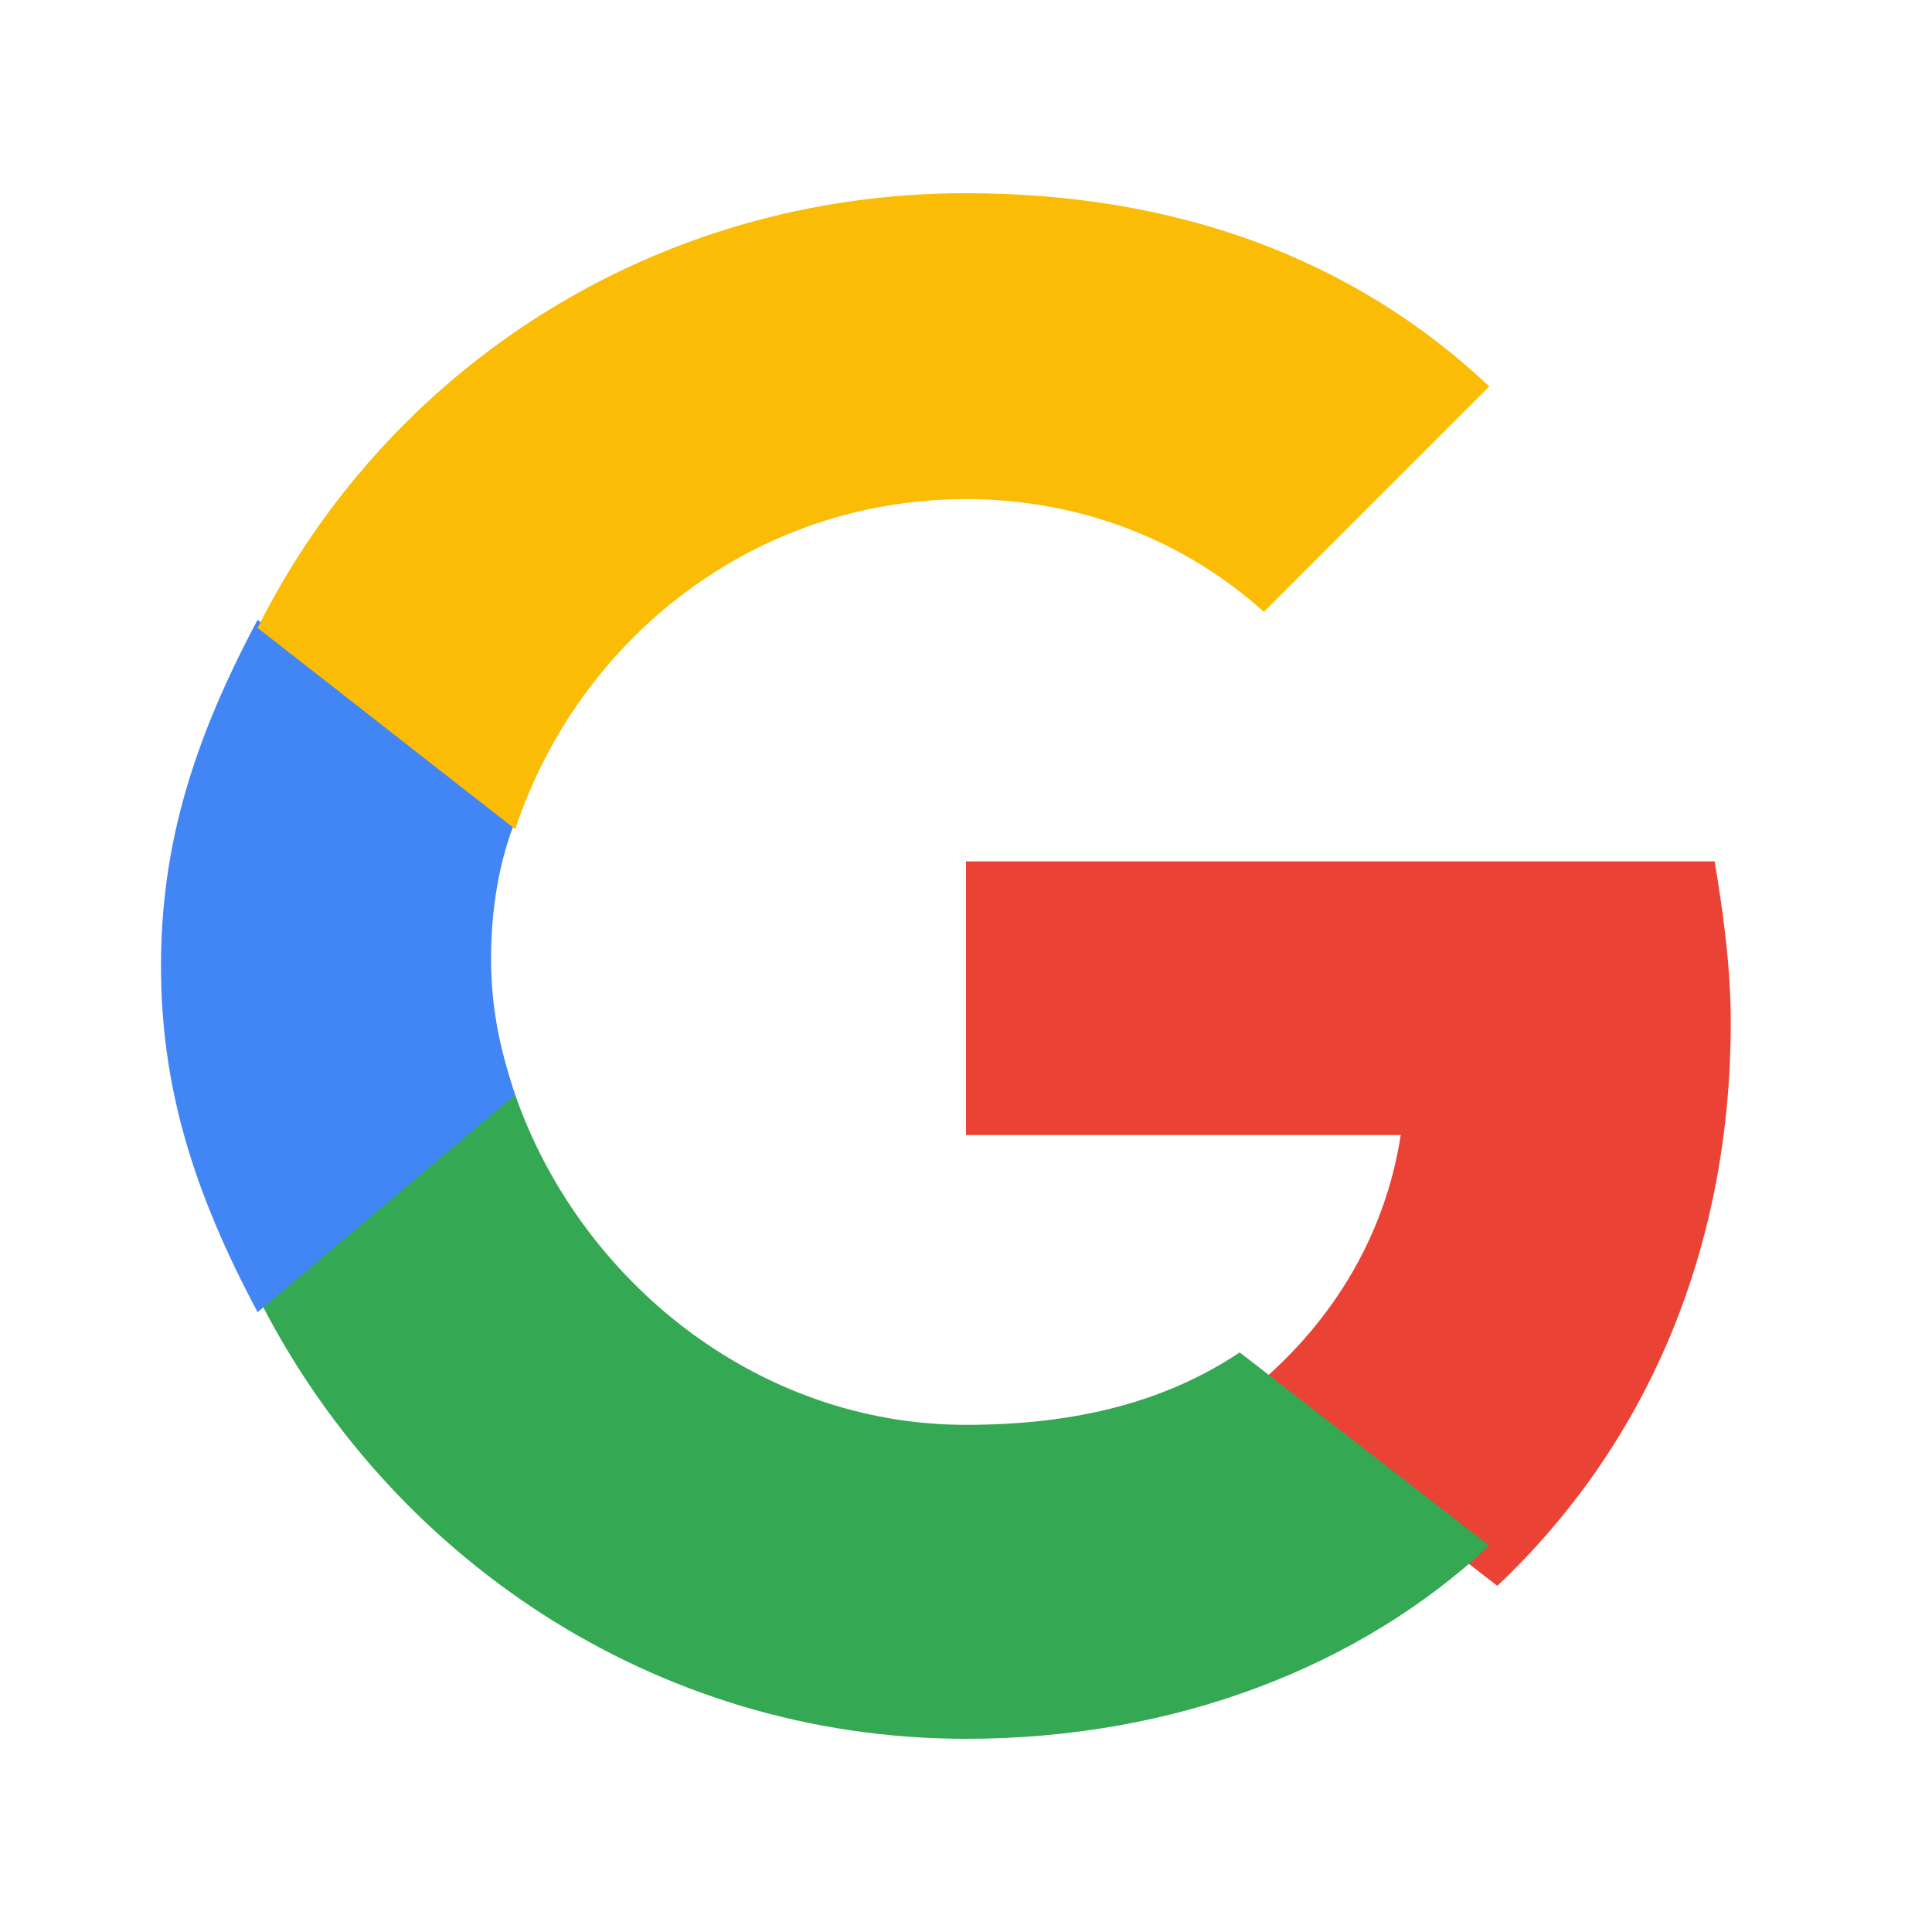
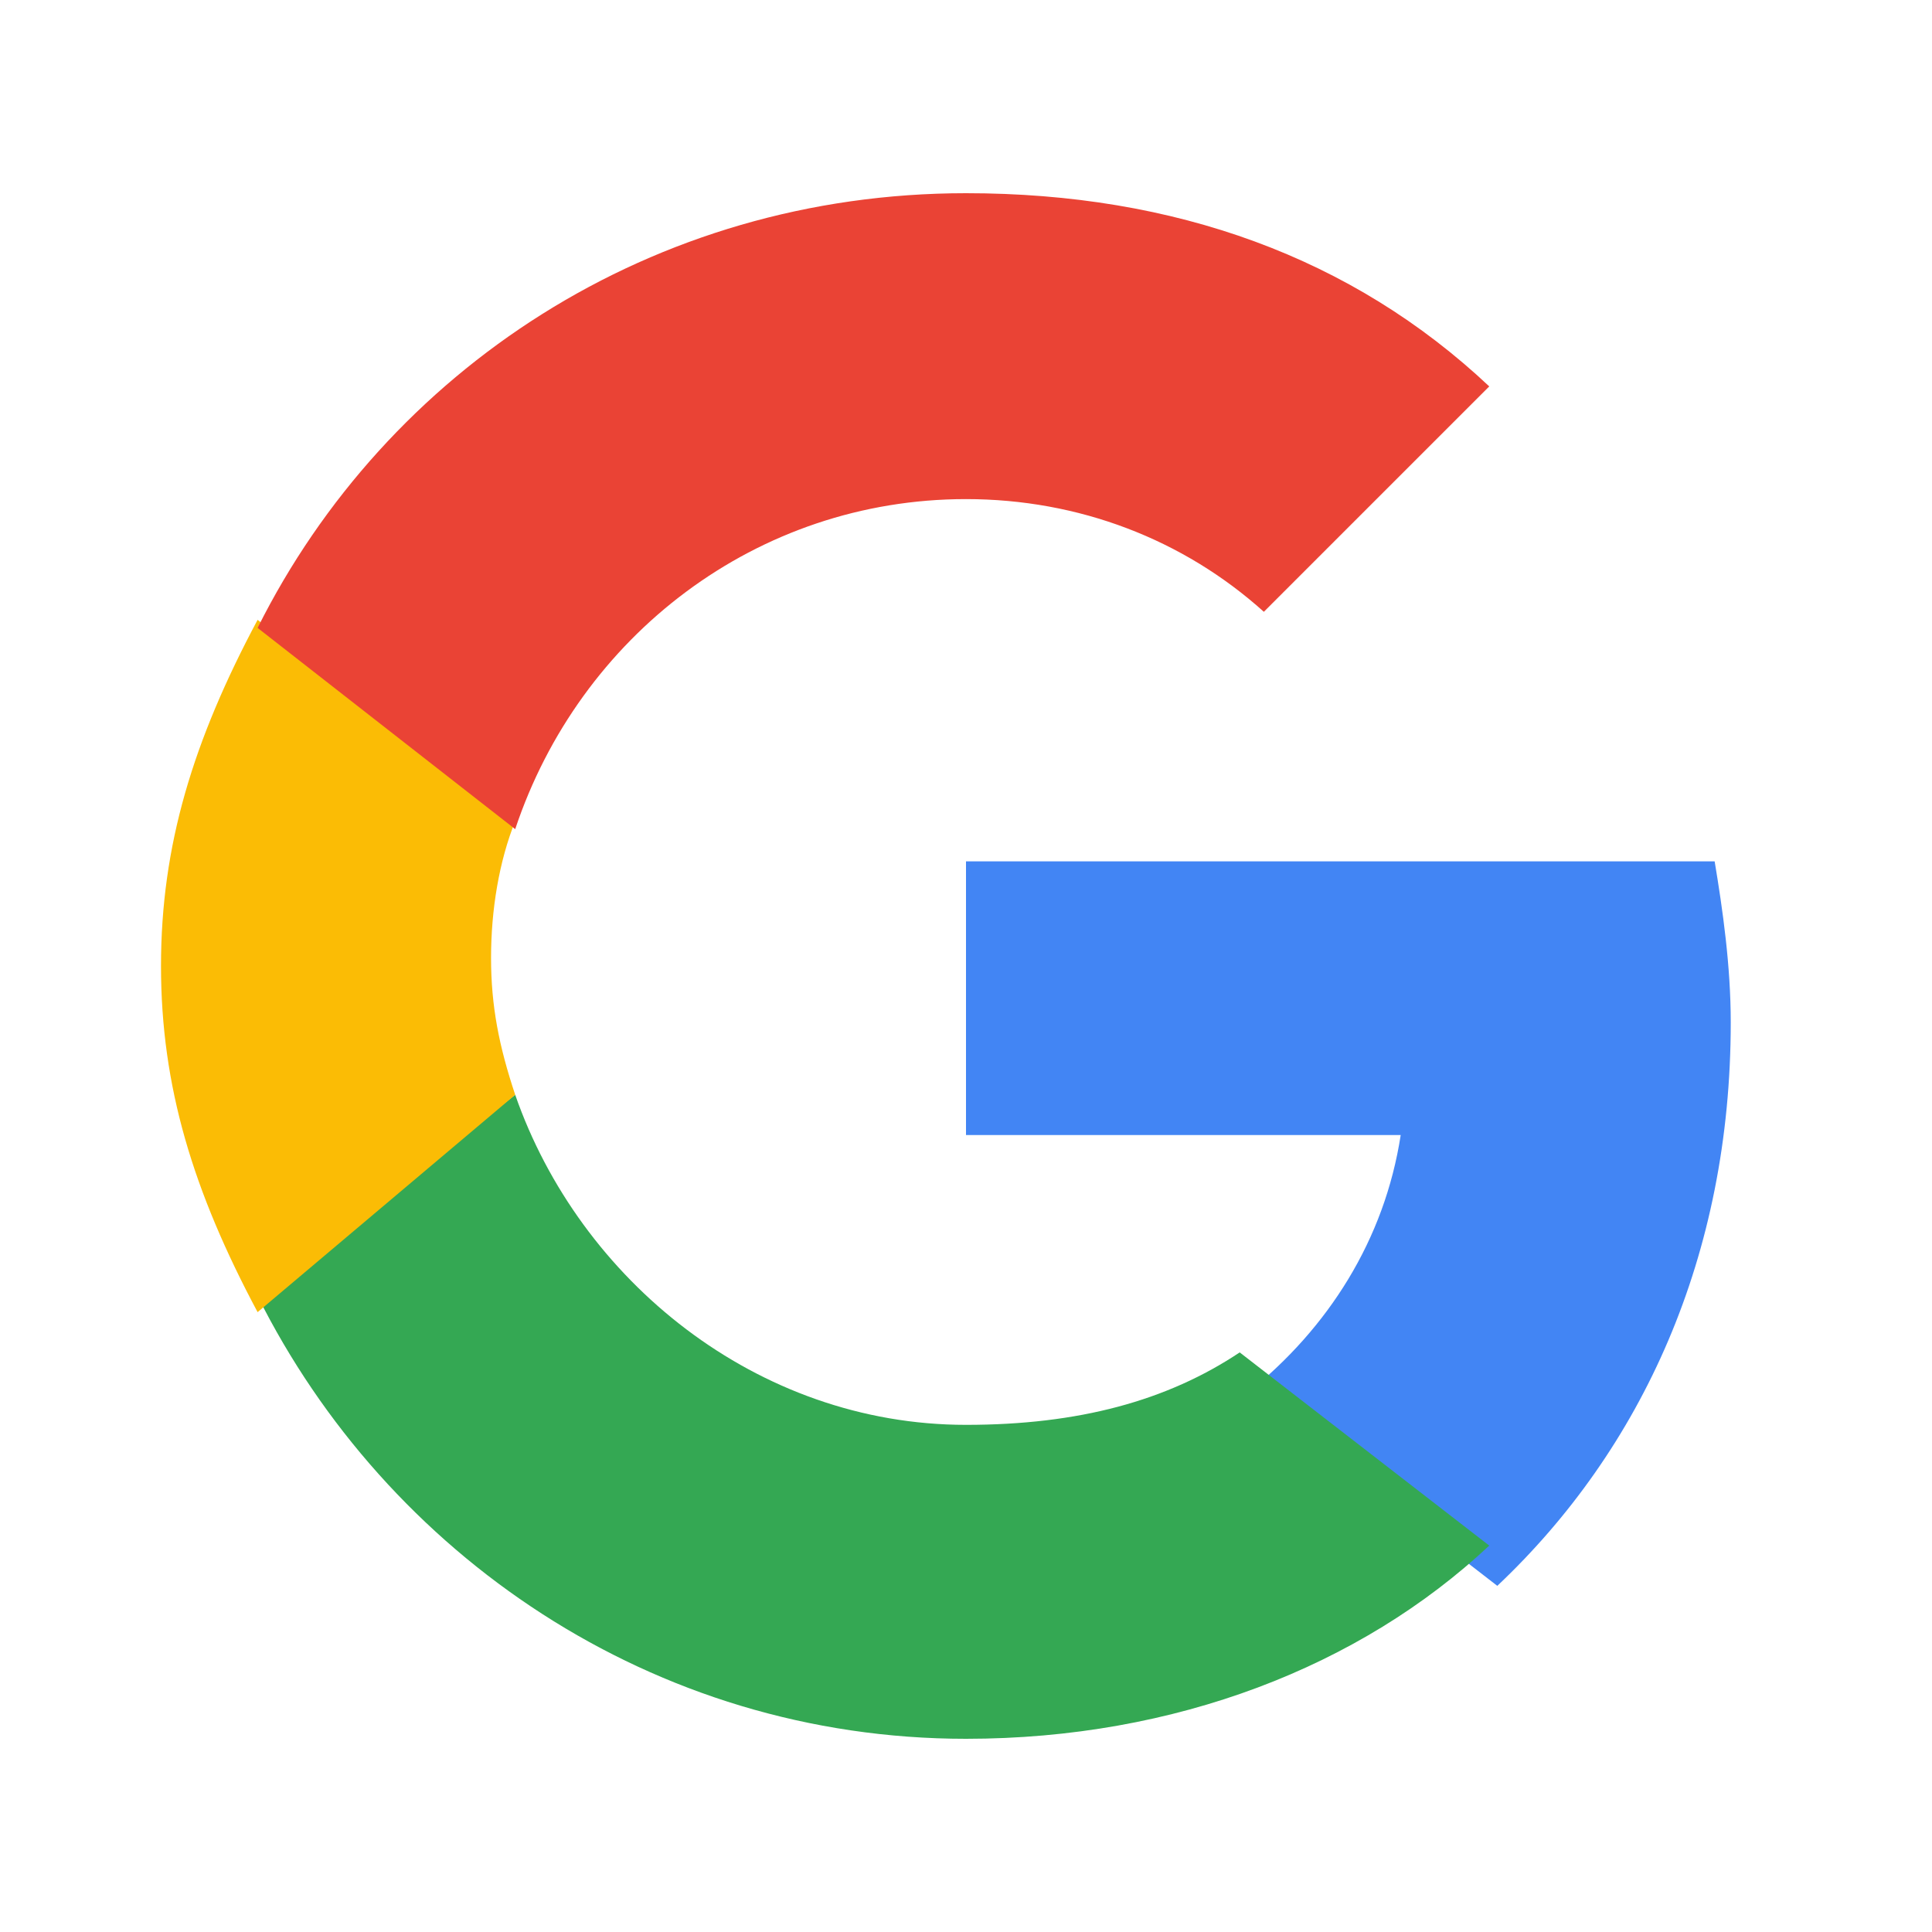
<svg xmlns="http://www.w3.org/2000/svg" viewBox="0 0 24 24">
-   <path fill="#EA4335" d="M12 10.2v3.9h5.4c-.2 1.3-.9 2.4-1.9 3.2l3.1 2.4c1.8-1.7 2.9-4.1 2.9-7 0-.7-.1-1.4-.2-2H12Z" />
+   <path fill="#4285F4" d="M12 10.2v3.9h5.4c-.2 1.3-.9 2.4-1.9 3.2l3.1 2.4c1.8-1.7 2.9-4.1 2.9-7 0-.7-.1-1.4-.2-2H12Z" />
  <path fill="#34A853" d="M12 21.6c2.6 0 4.9-.9 6.5-2.4l-3.1-2.4c-.9.6-2 .9-3.4.9-2.6 0-4.8-1.8-5.6-4.1l-3.2 2.5c1.6 3.2 4.9 5.5 8.8 5.5Z" />
-   <path fill="#4285F4" d="M6.4 13.6c-.2-.6-.3-1.1-.3-1.7s.1-1.2.3-1.7L3.2 7.7C2.4 9.2 2 10.5 2 12s.4 2.8 1.2 4.3l3.2-2.7Z" />
-   <path fill="#FBBC05" d="M12 6.2c1.4 0 2.7.5 3.7 1.4l2.8-2.8C16.8 3.2 14.6 2.4 12 2.4c-3.9 0-7.2 2.2-8.8 5.4l3.2 2.5C7.2 7.9 9.4 6.2 12 6.2Z" />
+   <path fill="#FBBC05" d="M6.4 13.6c-.2-.6-.3-1.1-.3-1.7s.1-1.2.3-1.7L3.2 7.7C2.4 9.2 2 10.5 2 12s.4 2.8 1.2 4.3l3.2-2.7Z" />
+   <path fill="#EA4335" d="M12 6.2c1.4 0 2.7.5 3.7 1.4l2.8-2.8C16.8 3.2 14.6 2.4 12 2.4c-3.9 0-7.2 2.2-8.8 5.4l3.2 2.5C7.2 7.9 9.4 6.2 12 6.2Z" />
</svg>
